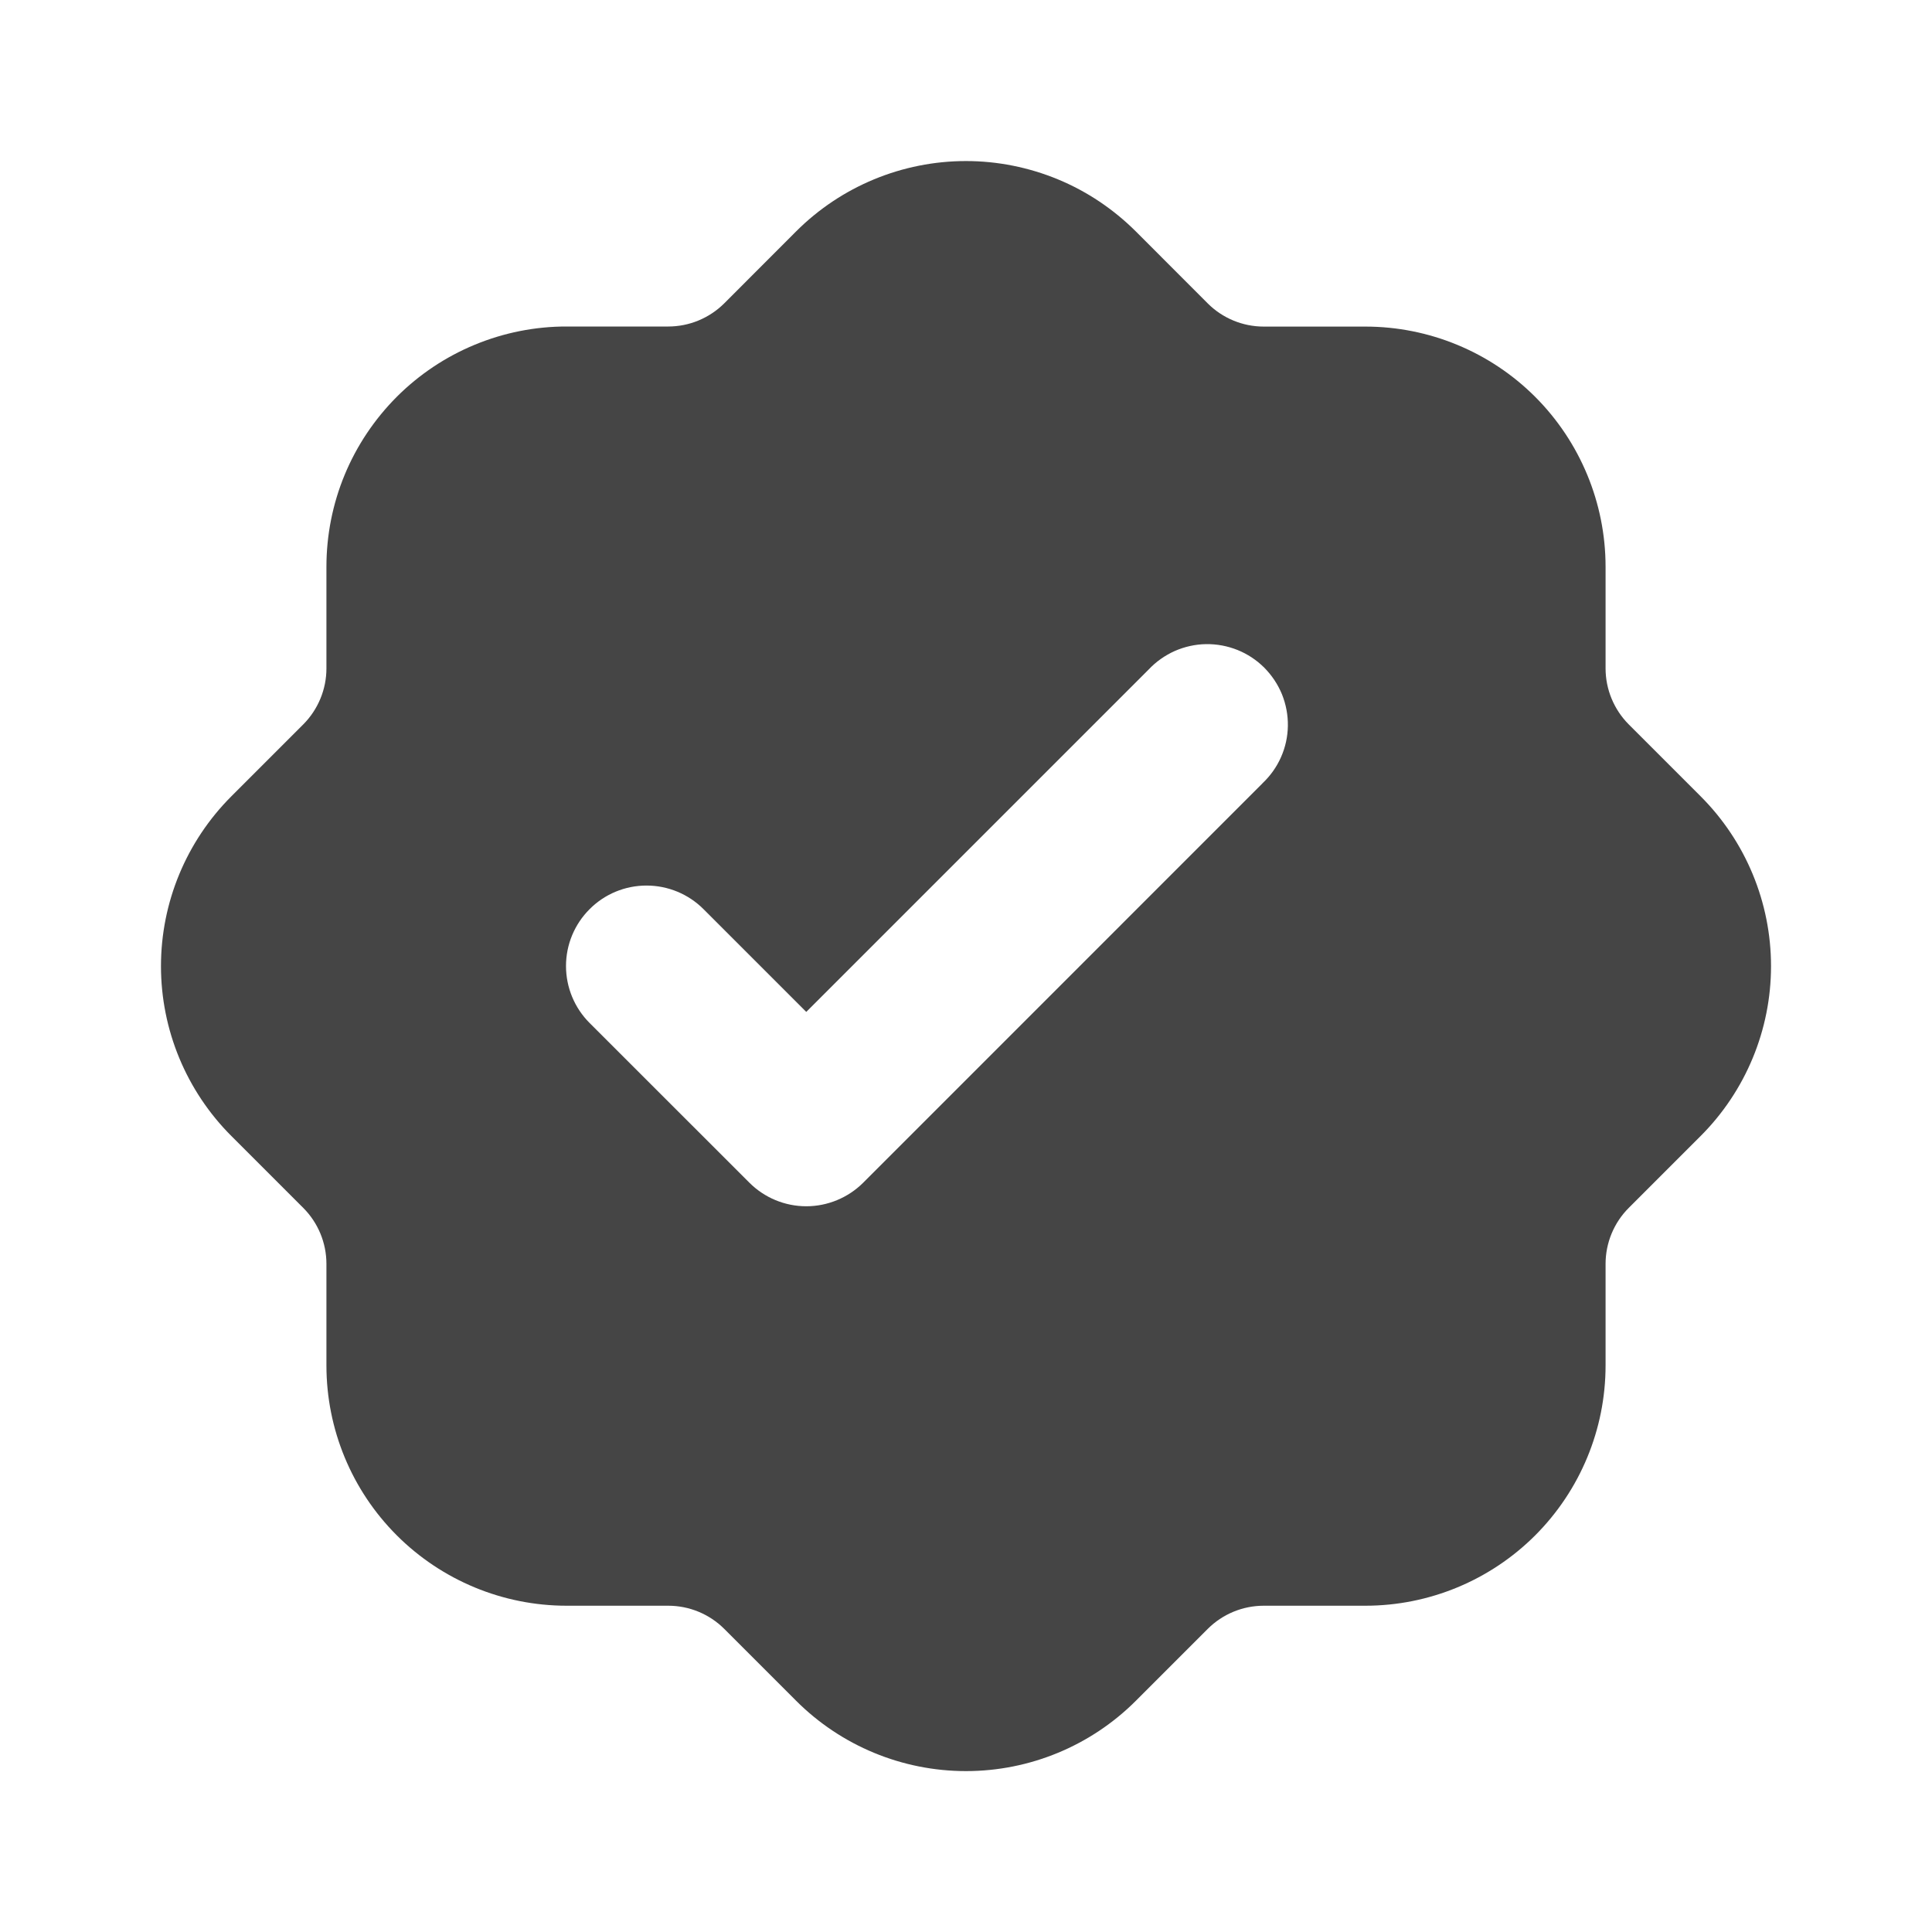
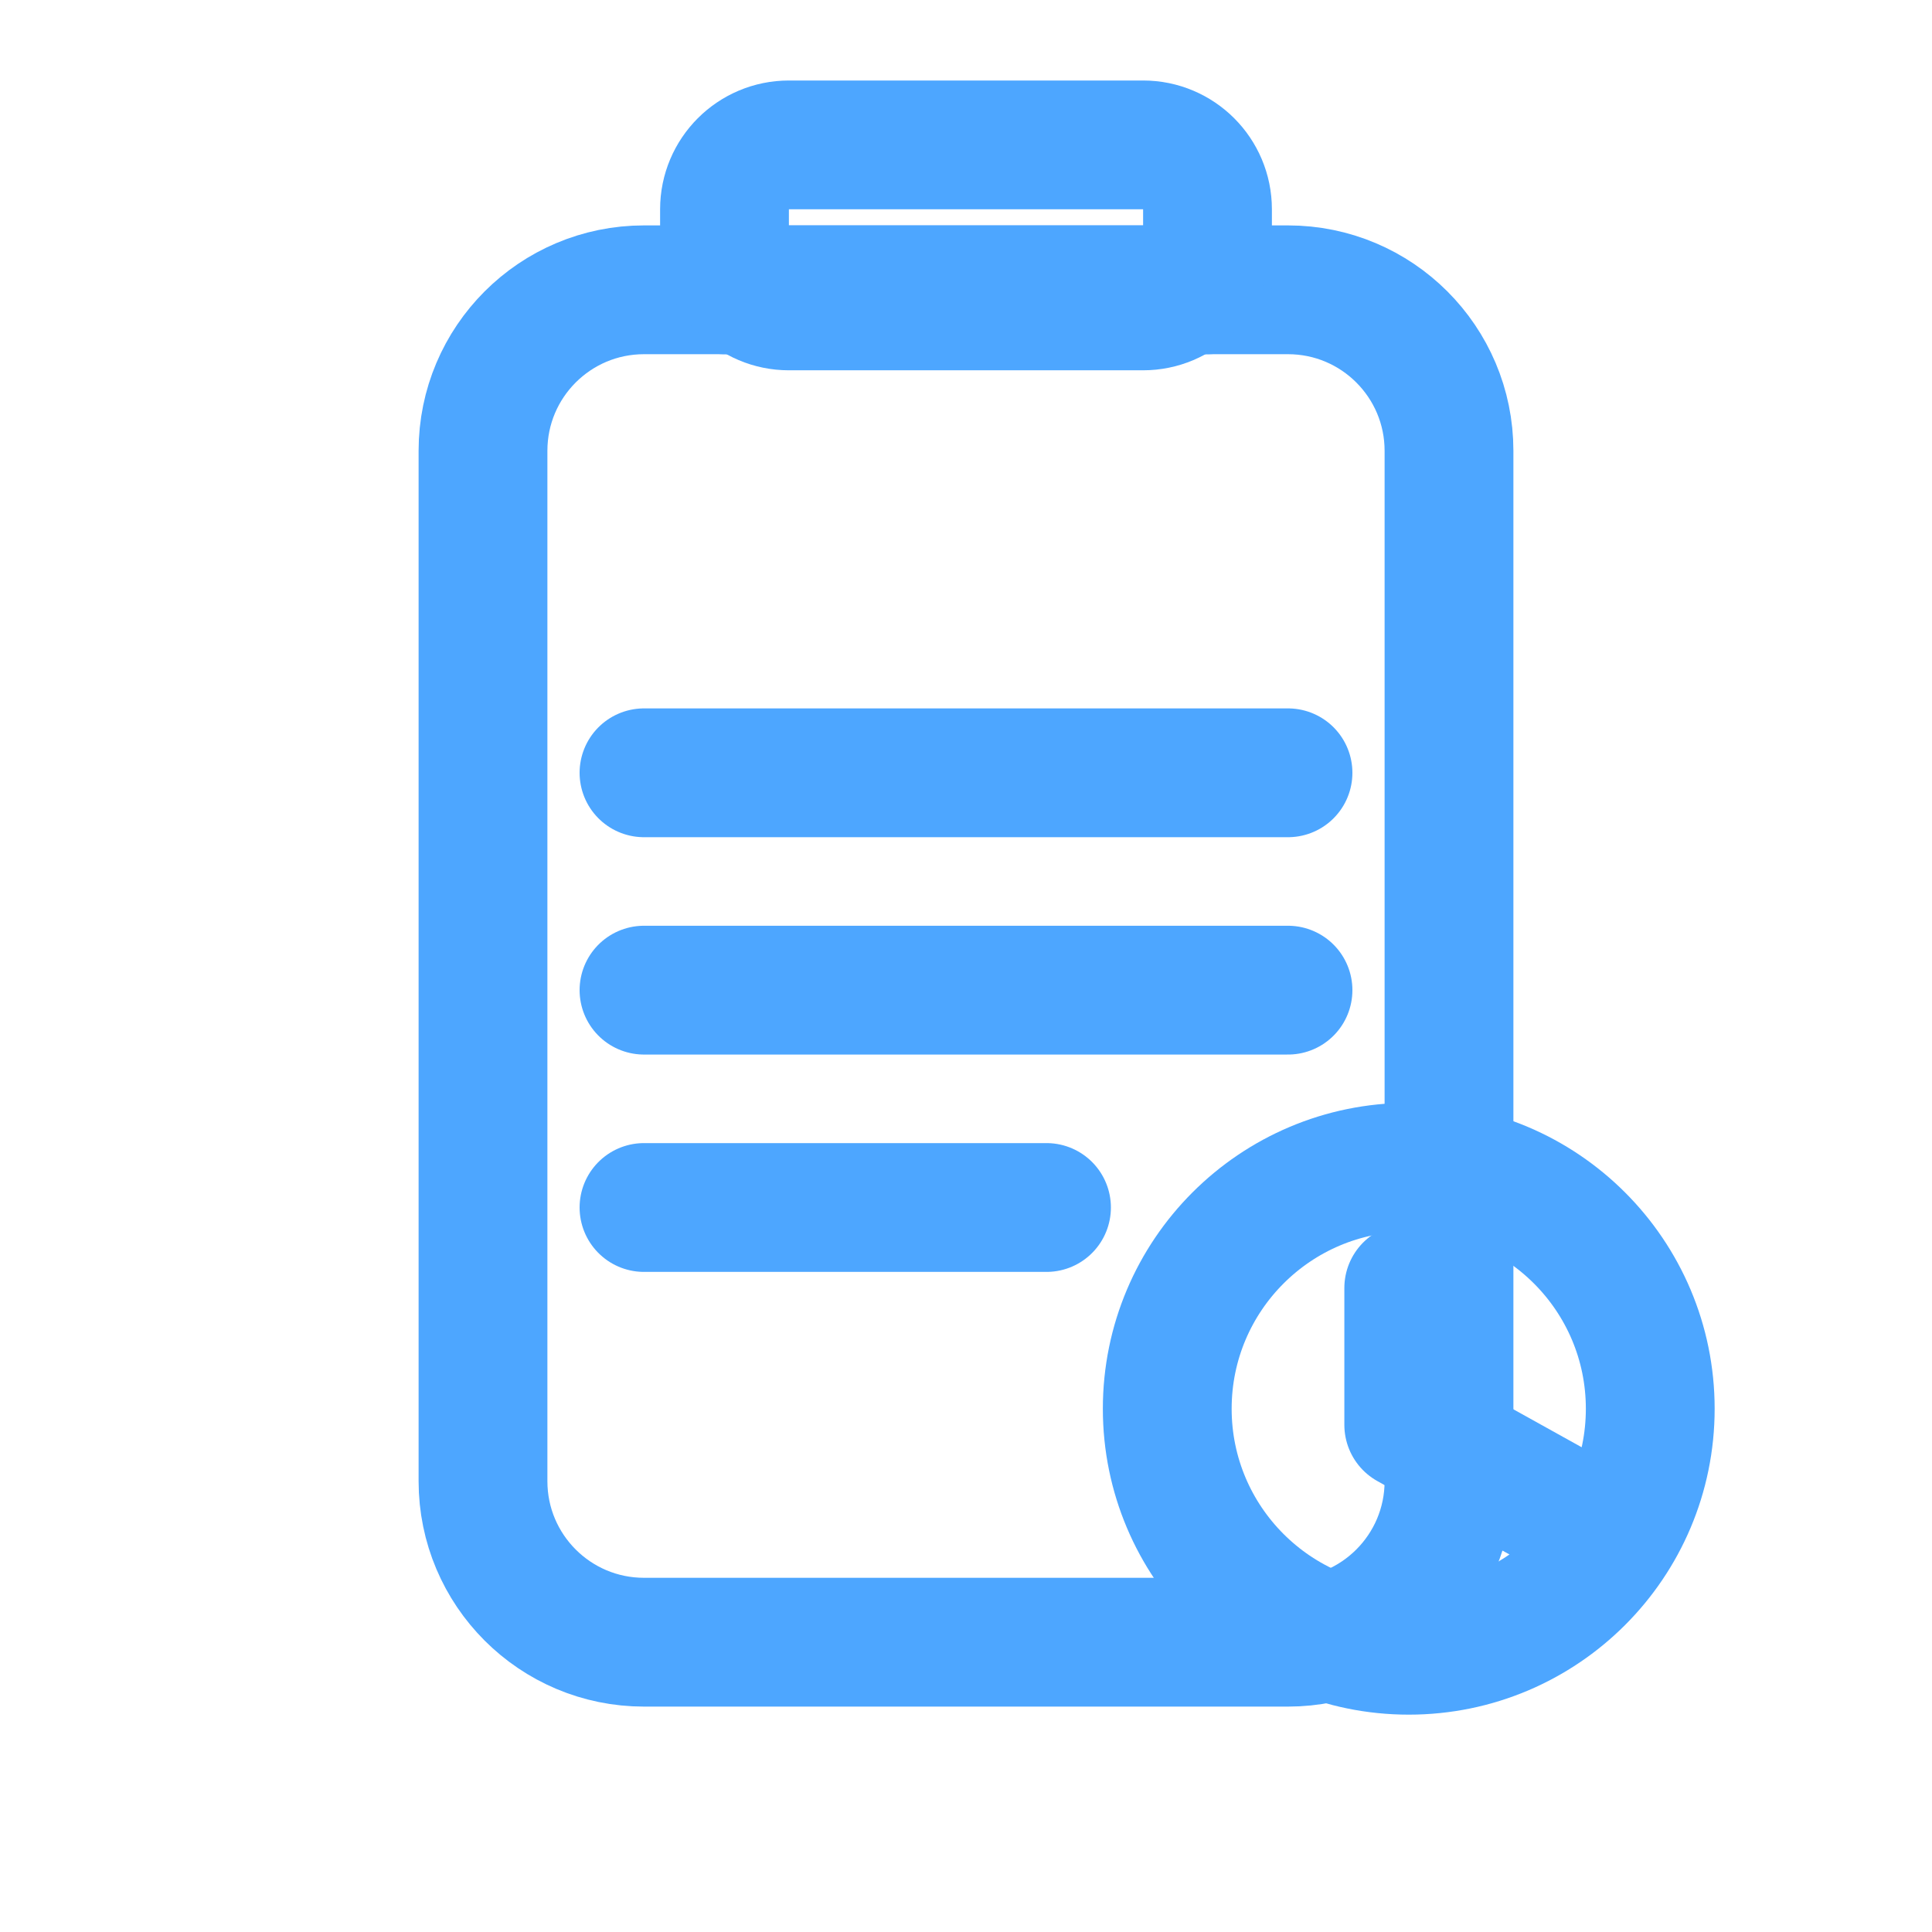
- <svg xmlns="http://www.w3.org/2000/svg" width="25" height="25" viewBox="0 0 25 25" fill="none">
-   <path fill-rule="evenodd" clip-rule="evenodd" d="M12.5 2.084C11.676 2.084 10.885 2.411 10.302 2.994L9.372 3.925C9.179 4.117 8.919 4.225 8.647 4.225H7.333C6.925 4.224 6.52 4.305 6.143 4.461C5.766 4.617 5.423 4.846 5.134 5.135C4.846 5.424 4.616 5.767 4.46 6.144C4.304 6.521 4.224 6.926 4.224 7.334V8.649C4.224 8.92 4.116 9.181 3.924 9.374L2.994 10.304C2.411 10.887 2.083 11.677 2.083 12.502C2.083 13.326 2.411 14.117 2.994 14.7L3.924 15.63C4.116 15.822 4.224 16.083 4.224 16.355V17.669C4.224 18.494 4.551 19.284 5.134 19.867C5.717 20.45 6.508 20.778 7.332 20.778H8.647C8.919 20.778 9.18 20.886 9.372 21.078L10.302 22.008C10.885 22.591 11.675 22.918 12.5 22.918C13.324 22.918 14.115 22.591 14.698 22.008L15.628 21.078C15.82 20.886 16.081 20.778 16.353 20.778H17.668C18.492 20.778 19.283 20.45 19.866 19.867C20.448 19.284 20.776 18.494 20.776 17.669V16.355C20.776 16.083 20.884 15.822 21.076 15.63L22.006 14.7C22.589 14.117 22.917 13.326 22.917 12.502C22.917 11.677 22.589 10.887 22.006 10.304L21.076 9.374C20.884 9.181 20.776 8.92 20.776 8.649V7.334C20.776 6.51 20.448 5.719 19.866 5.136C19.283 4.553 18.492 4.226 17.668 4.226H16.353C16.081 4.226 15.82 4.118 15.628 3.926L14.698 2.995C14.409 2.707 14.067 2.477 13.69 2.321C13.312 2.165 12.908 2.084 12.5 2.084ZM16.336 10.136C16.438 10.04 16.52 9.925 16.576 9.798C16.633 9.67 16.663 9.532 16.665 9.393C16.667 9.253 16.641 9.115 16.589 8.985C16.536 8.856 16.458 8.739 16.36 8.64C16.261 8.541 16.143 8.463 16.014 8.411C15.884 8.359 15.746 8.333 15.606 8.335C15.467 8.337 15.329 8.368 15.201 8.424C15.074 8.481 14.959 8.562 14.863 8.664L10.433 13.094L9.103 11.764C8.908 11.569 8.643 11.459 8.366 11.459C8.09 11.459 7.825 11.568 7.63 11.764C7.434 11.959 7.324 12.224 7.324 12.5C7.324 12.777 7.434 13.042 7.629 13.237L9.697 15.304C9.892 15.499 10.157 15.609 10.433 15.609C10.709 15.609 10.974 15.499 11.17 15.304L16.336 10.137V10.136Z" fill="#454545" />
+ <svg xmlns="http://www.w3.org/2000/svg" viewBox="0 0 24 24" width="24" height="24" aria-hidden="true" role="img">
+   <g fill="none" stroke="#4da6ff" stroke-width="1.6" stroke-linecap="round" stroke-linejoin="round">
+     <rect x="6" y="3.6" width="12" height="16.8" rx="2" ry="2" />
+     <path d="M9 3.6h6" />
+     <rect x="9" y="1.8" width="6" height="2" rx="0.8" ry="0.8" />
+     <path d="M8 9.6h8" />
+     <path d="M8 12.3h8" />
+     <path d="M8 15h5" />
+     <circle cx="17.5" cy="17.5" r="3" />
+     <path d="M17.5 16v1.7l1.8 1" />
+   </g>
</svg>
